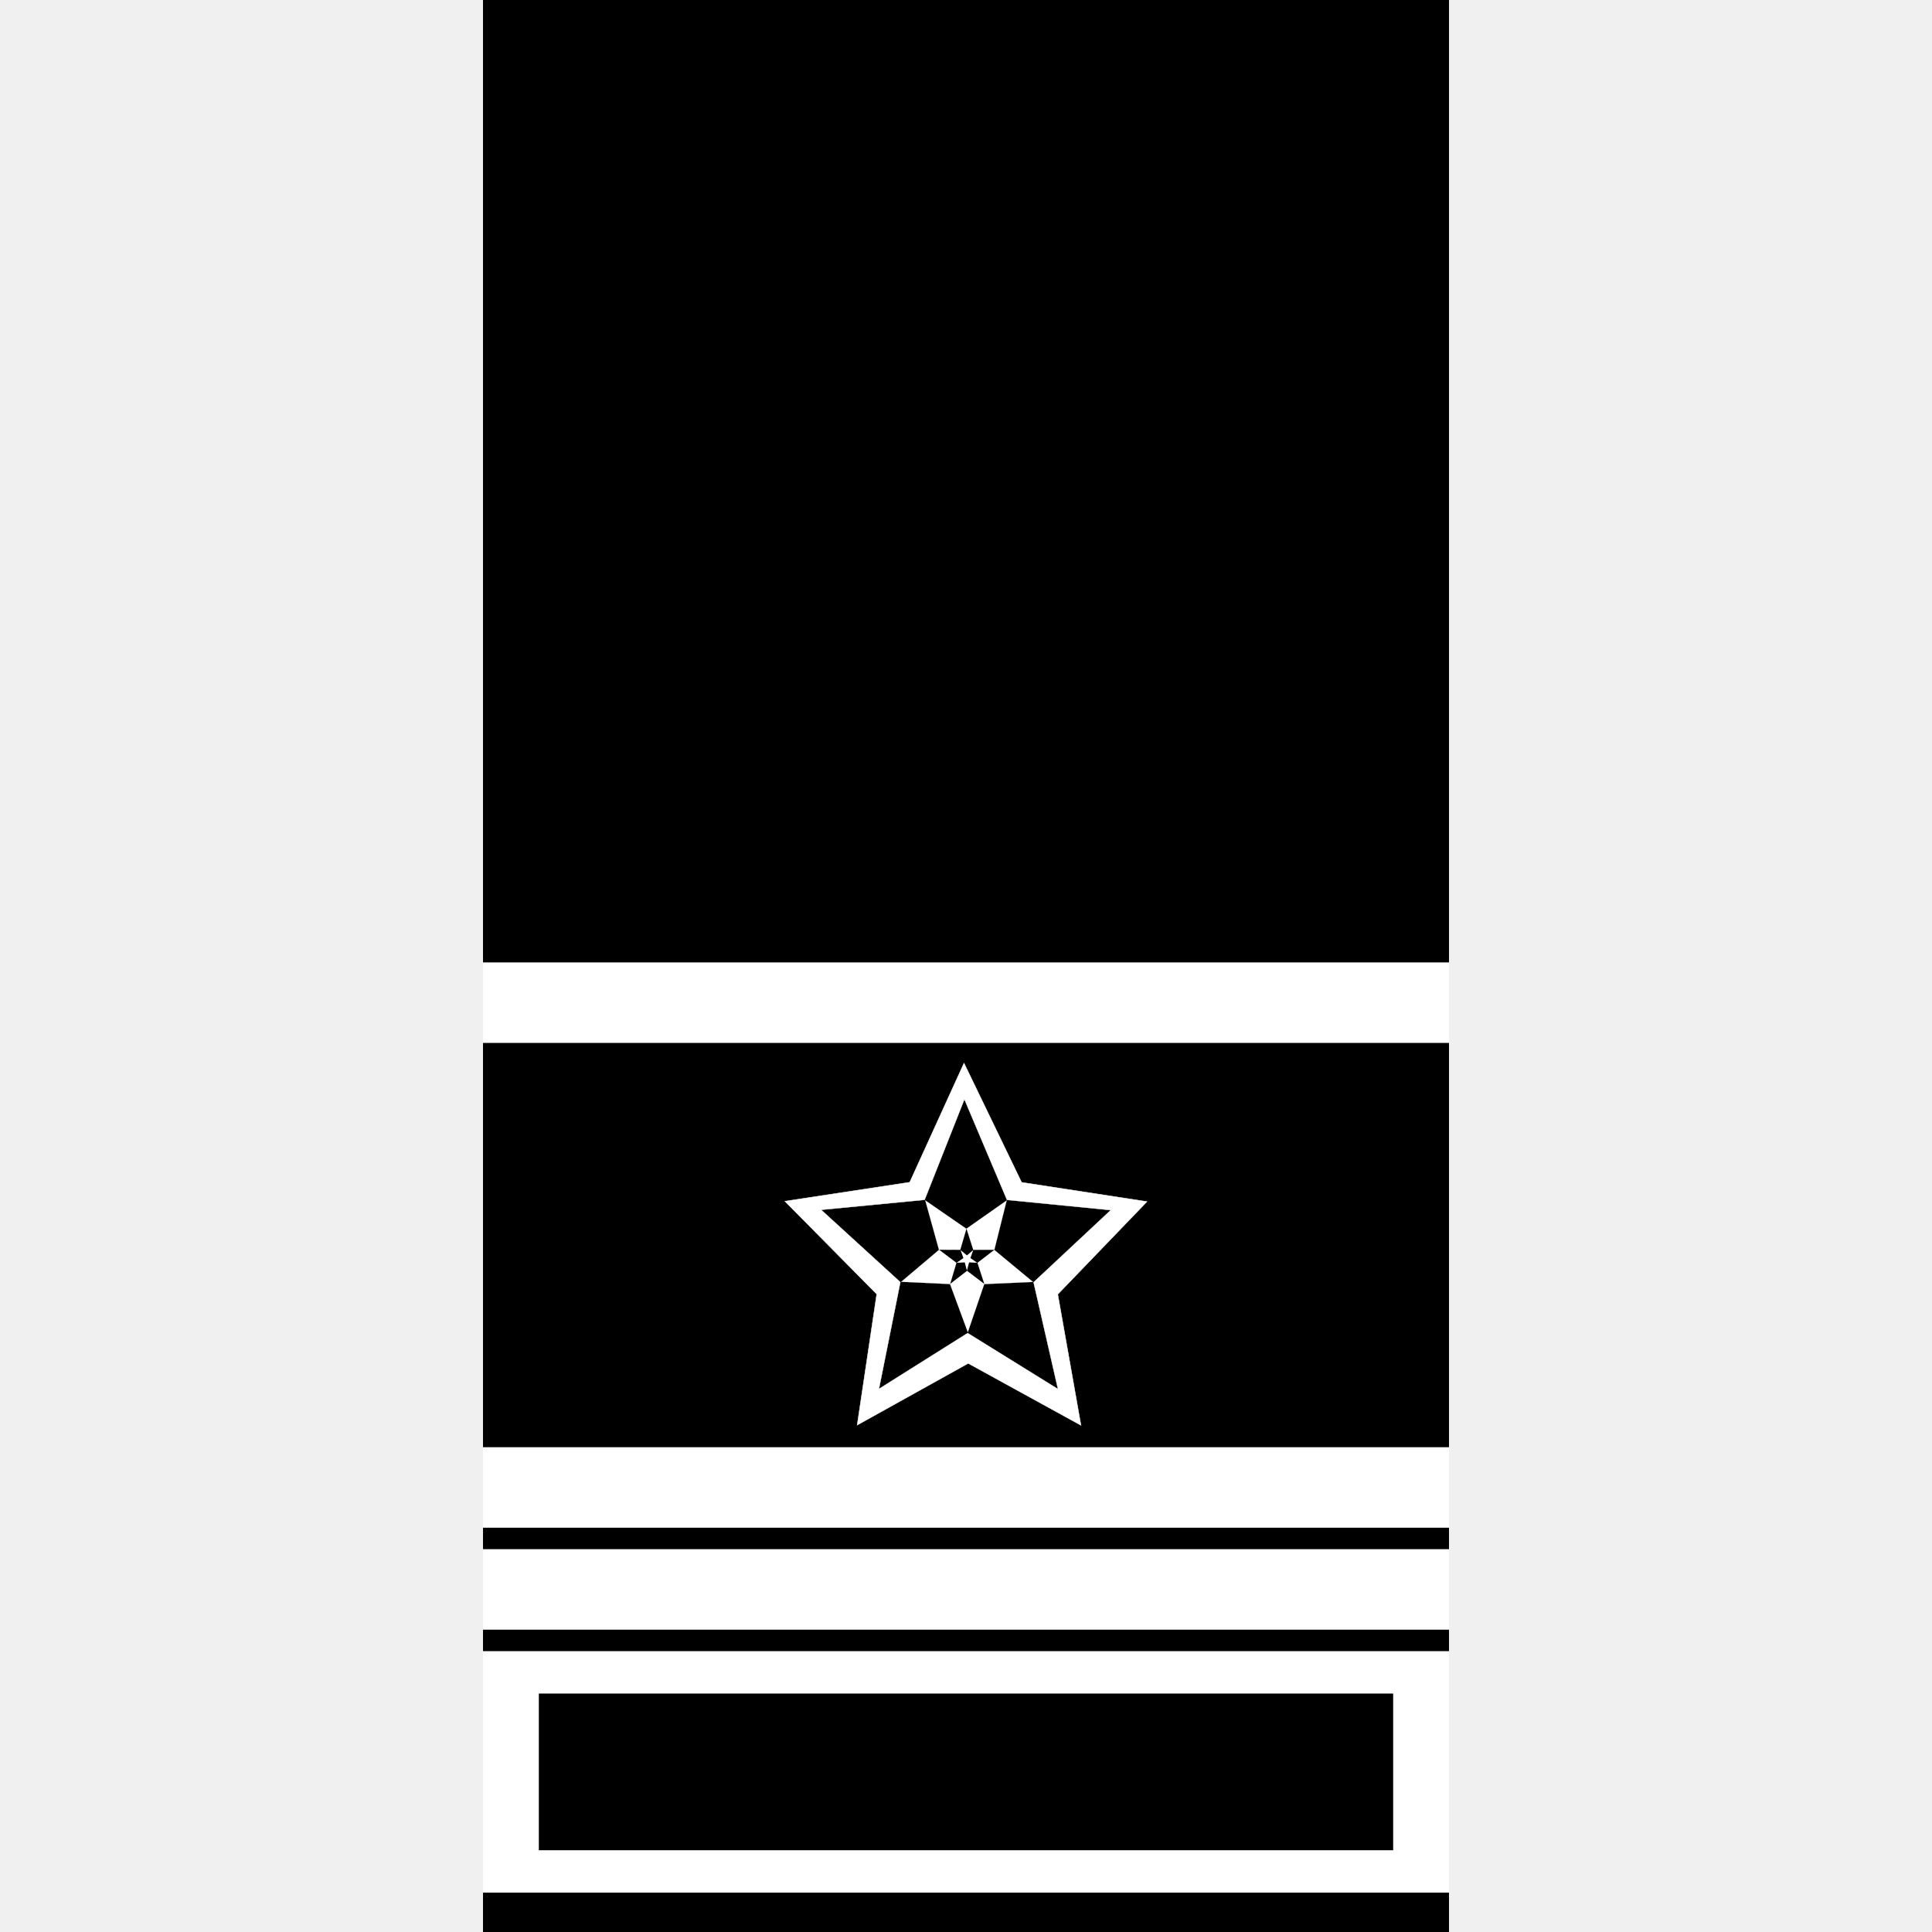
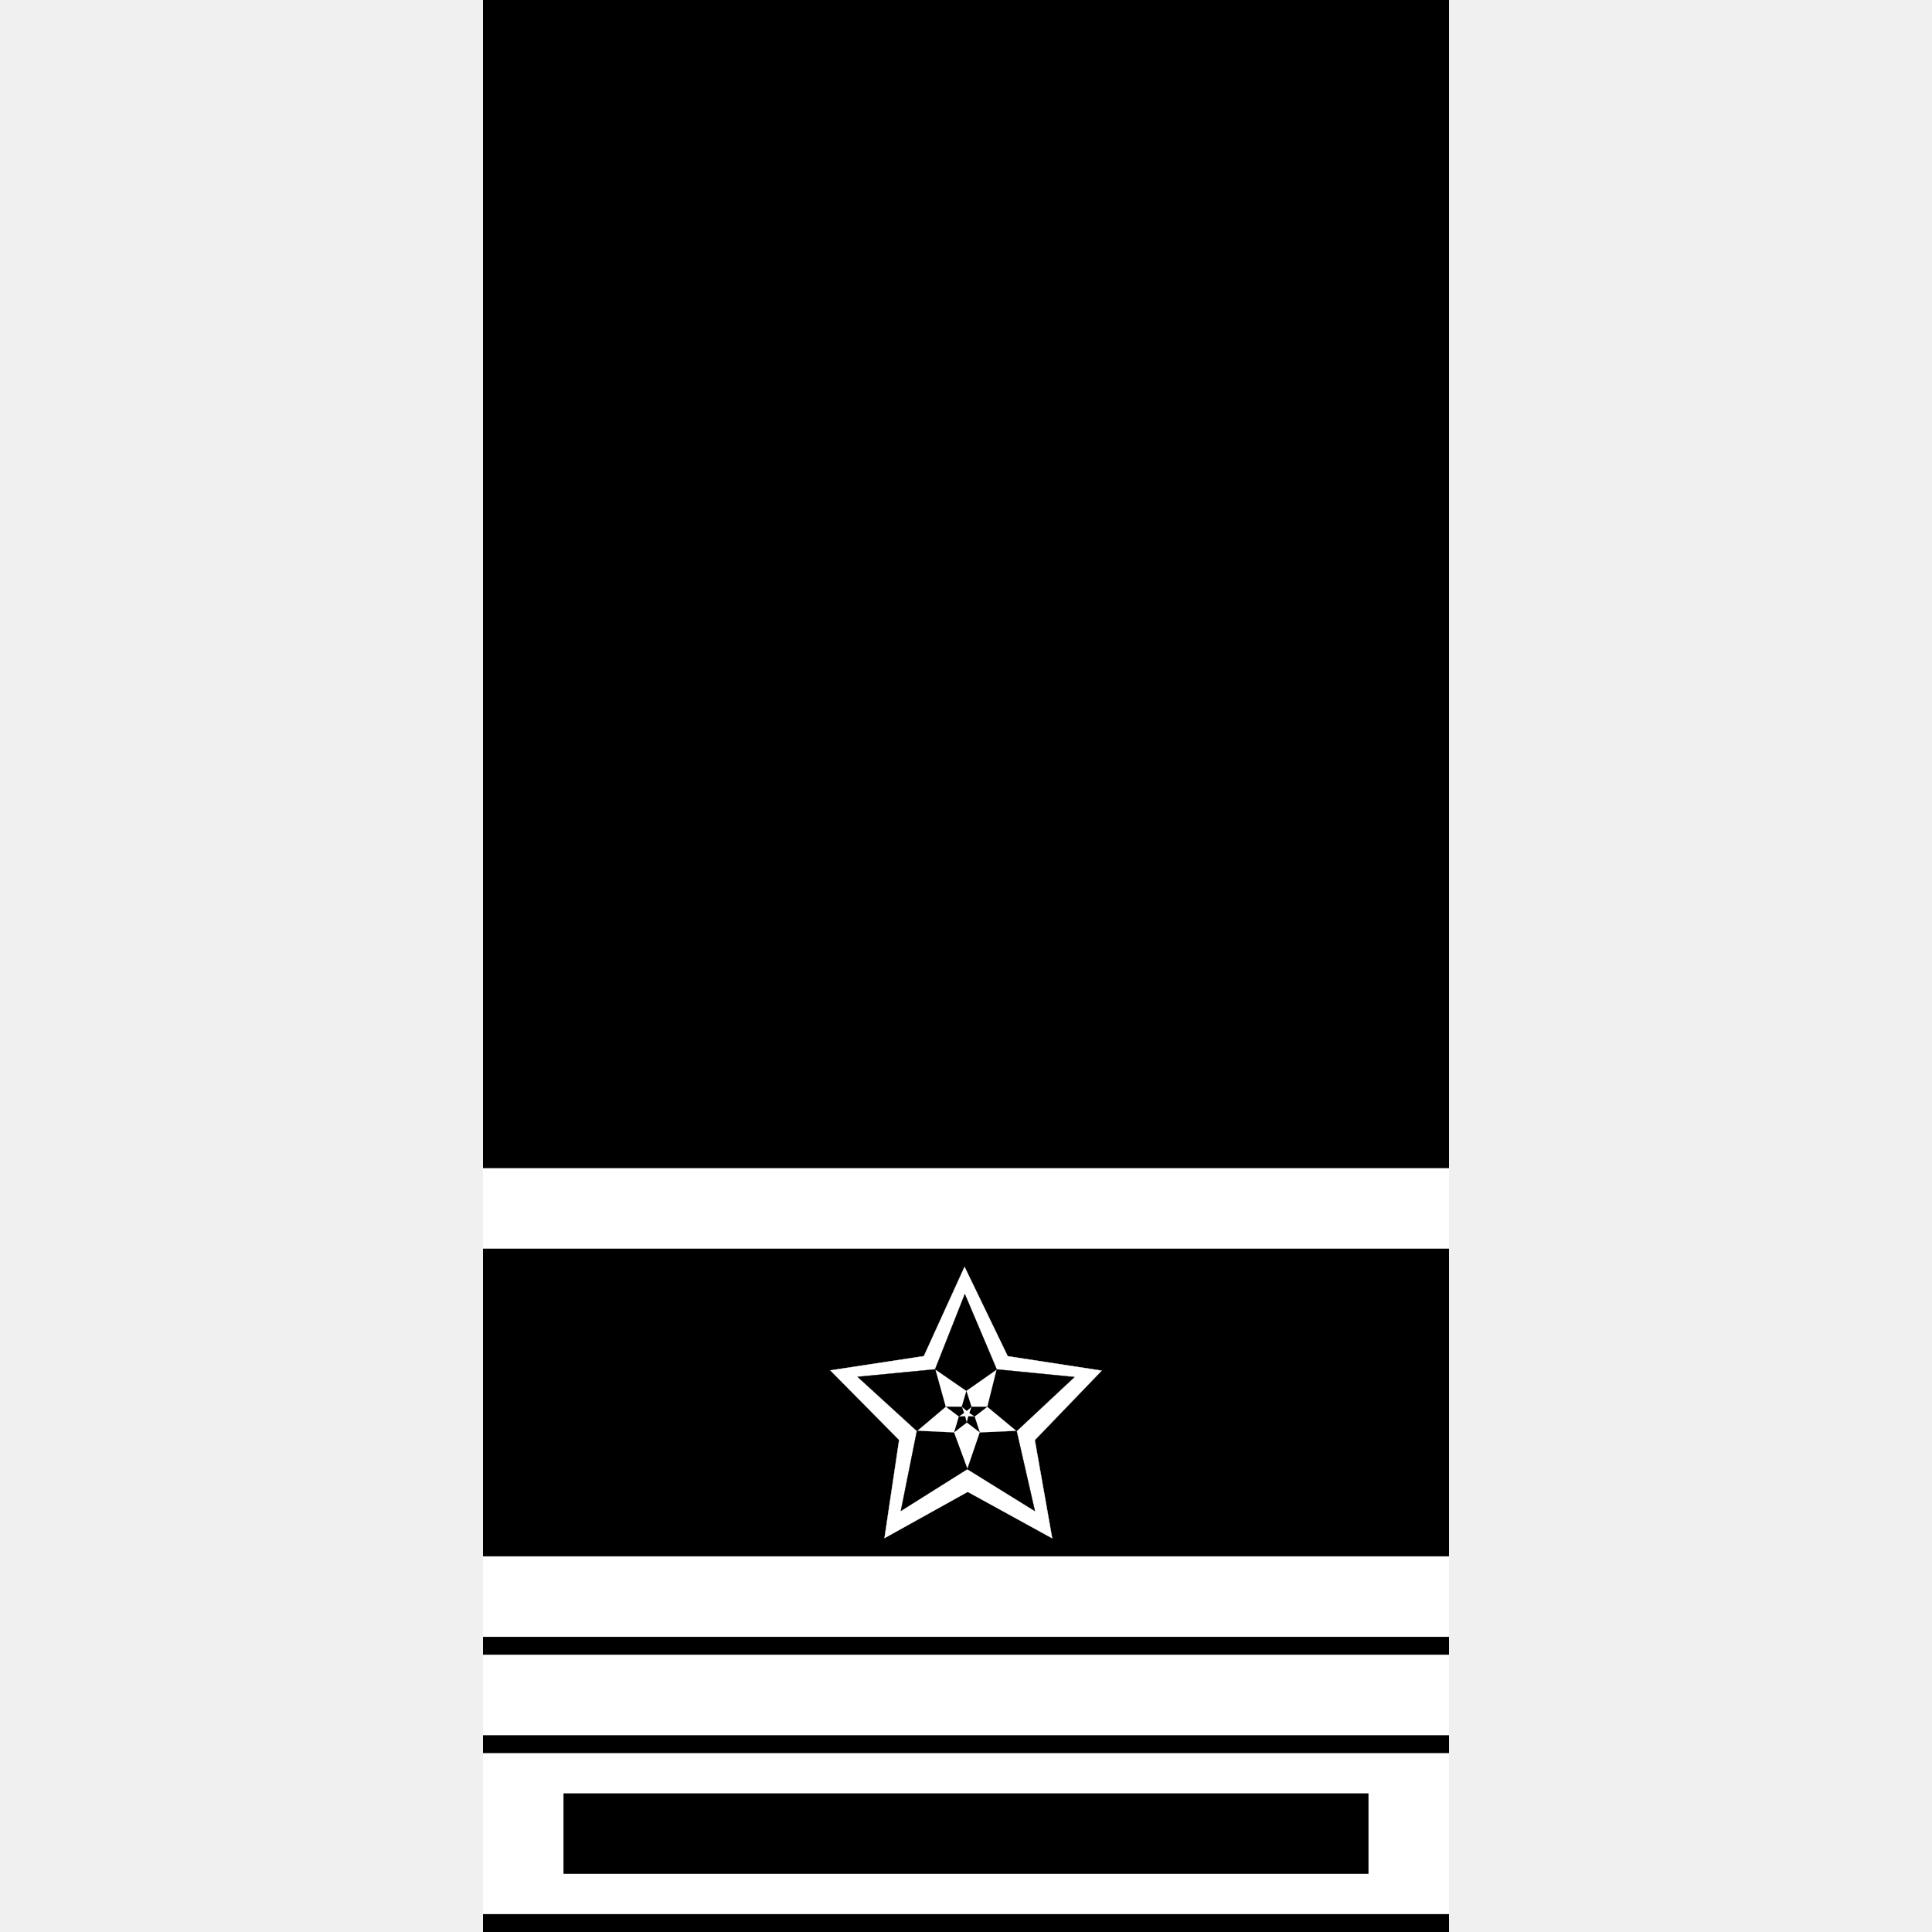
<svg xmlns="http://www.w3.org/2000/svg" width="1080" height="1080" viewBox="0 0 1080 1080" version="1.1" id="svg1" xml:space="preserve">
  <defs id="defs1" />
  <g id="layer1" style="display:inline">
    <rect style="display:inline;fill:#000000;stroke:#000000;stroke-width:1.211" id="rect4" width="538.789" height="1078.789" x="270.605" y="0.605" />
  </g>
  <g id="layer2">
-     <g id="g2" transform="translate(-5.543232e-6,450.5)">
-       <g id="layer2-0">
-         <rect style="fill:#ffffff;stroke:#ffffff;stroke-width:1.57" id="rect1" width="538.43" height="133.43" x="270.785" y="473.285" />
-         <rect style="fill:#000000;stroke:#ffffff;stroke-width:1.207" id="rect1-9" width="478.793" height="88.793" x="300.604" y="495.604" />
+     <g id="g1" transform="translate(-6.7353249e-6,485)">
+       <g id="layer2-5">
+         <rect style="fill:#ffffff;stroke:#ffffff;stroke-width:1.28" id="rect1" width="538.72" height="88.72" x="270.64" y="495.64" />
+         <rect style="fill:#000000;stroke:#000000;stroke-width:0.825" id="rect1-9" width="449.175" height="44.175" x="315.412" y="517.912" />
      </g>
    </g>
-     <g id="g3" transform="translate(0,348.5)">
-       <g id="layer2-9">
-         <rect style="fill:#ffffff;stroke:#ffffff;stroke-width:0.903" id="rect1-3" width="539.097" height="44.097" x="270.451" y="517.951" />
+     <g id="g2" transform="translate(8.4638596e-6,407.5)">
+       <g id="layer2-1">
+         <rect style="fill:#ffffff;stroke:#ffffff;stroke-width:0.903" id="rect1-8" width="539.097" height="44.097" x="270.451" y="517.951" />
      </g>
    </g>
-     <g id="g3-3" transform="translate(8.4638596e-6,291.5)">
-       <g id="layer2-9-4">
-         <rect style="fill:#ffffff;stroke:#ffffff;stroke-width:0.903" id="rect1-3-5" width="539.097" height="44.097" x="270.451" y="517.951" />
+     <g id="g2-5" transform="translate(8.4638596e-6,352.5)">
+       <g id="layer2-1-6">
+         <rect style="fill:#ffffff;stroke:#ffffff;stroke-width:0.903" id="rect1-8-5" width="539.097" height="44.097" x="270.451" y="517.951" />
      </g>
    </g>
-     <g id="g4" transform="matrix(0.1924172,0,0,0.1924172,436.0657,591.5628)">
-       <g id="layer2-2">
-         <g id="layer3">
-           <path style="fill:#000000;stroke:#000000" id="path7-4-0-7-4" d="M 462,612 181.253,495.689 -90.276,632.143 -66.413,329.194 -280.095,113.121 15.4,42.2 154.866,-227.794 313.629,31.323 613.506,80.53 416.132,311.594 Z" transform="matrix(1.240242,0.04878959,-0.02696615,1.30333,335.8358,274.8859)" />
-           <path style="fill:#ffffff;stroke:#ffffff" id="path7-4-0-7" d="M 462,612 180.567,476.897 -90.276,632.143 -48.753,322.735 -280.095,113.121 27,57 154.866,-227.794 303.138,46.929 613.506,80.53 398.048,306.439 Z" transform="matrix(1.176477,0.04628115,-0.02557975,1.236321,346.341,288.5232)" />
-           <path style="fill:#000000;stroke:#ffffff" id="path7-4-0" d="M 462,612 179.882,458.105 -90.276,632.143 -31.093,316.276 -280.095,113.121 38.6,71.8 154.866,-227.794 292.647,62.534 613.506,80.53 379.964,301.284 Z" transform="matrix(0.9408514,0.03701347,-0.02045661,0.9887511,385.1421,338.8961)" />
-           <path style="display:inline;fill:#ffffff;stroke:#ffffff" id="path7-4" d="M 462,612 179.196,439.313 -90.276,632.143 -13.432,309.817 -280.095,113.121 50.2,86.6 154.866,-227.794 282.156,78.14 613.506,80.53 361.88,296.129 Z" transform="matrix(-0.4278091,-0.01683103,0.00930172,-0.4496122,613.7711,695.9418)" />
-           <path style="display:inline;fill:#000000;stroke:#ffffff" id="path7" d="M 462,612 178.511,420.522 -90.276,632.143 4.228,303.359 -280.095,113.121 61.8,101.4 154.866,-227.794 271.665,93.746 613.506,80.53 343.796,290.974 Z" transform="matrix(0.1798264,0.00707192,-0.00390989,0.1889141,512.7709,536.9502)" />
-           <path style="display:inline;fill:#ffffff;stroke:#ffffff" id="path8" d="M 814,878 205.745,527.743 -270.786,1043.08 -125.634,356.36 -763.005,62.4 -65.04,-11.76 17.574,-708.774 303.787,-67.887 992.217,-204.706 471.142,265.544 Z" transform="matrix(-0.03339457,-0.00535057,0.00509115,-0.03509622,547.0076,592.349)" />
-         </g>
+     <g id="g3" transform="matrix(0.1441217,0,0,0.1441217,462.1767,706.1745)">
+       <g id="layer2-19">
+         <path style="fill:#000000;stroke:#000000" id="path7-4-0-7-6" d="M 462,612 180.567,476.897 -90.276,632.143 -48.753,322.735 -280.095,113.121 27,57 154.866,-227.794 303.138,46.929 613.506,80.53 398.048,306.439 Z" transform="matrix(1.331277,0.05237078,-0.02894552,1.398996,320.8617,255.4345)" />
+         <path style="fill:#ffffff;stroke:#ffffff" id="path7-4-0-7" d="M 462,612 180.567,476.897 -90.276,632.143 -48.753,322.735 -280.095,113.121 27,57 154.866,-227.794 303.138,46.929 613.506,80.53 398.048,306.439 Z" transform="matrix(1.176477,0.04628115,-0.02557975,1.236321,346.341,288.5232)" />
+         <path style="fill:#000000;stroke:#000000" id="path7-4-0" d="M 462,612 179.882,458.105 -90.276,632.143 -31.093,316.276 -280.095,113.121 38.6,71.8 154.866,-227.794 292.647,62.534 613.506,80.53 379.964,301.284 Z" transform="matrix(0.9408514,0.03701347,-0.02045661,0.9887511,385.1421,338.8961)" />
+         <path style="display:inline;fill:#ffffff;stroke:#ffffff" id="path7-4" d="M 462,612 179.196,439.313 -90.276,632.143 -13.432,309.817 -280.095,113.121 50.2,86.6 154.866,-227.794 282.156,78.14 613.506,80.53 361.88,296.129 Z" transform="matrix(-0.4278091,-0.01683103,0.00930172,-0.4496122,613.7711,695.9418)" />
+         <path style="display:inline;fill:#000000;stroke:#000000" id="path7" d="M 462,612 178.511,420.522 -90.276,632.143 4.228,303.359 -280.095,113.121 61.8,101.4 154.866,-227.794 271.665,93.746 613.506,80.53 343.796,290.974 Z" transform="matrix(0.1798264,0.00707192,-0.00390989,0.1889141,512.7709,536.9502)" />
+         <path style="display:inline;fill:#ffffff;stroke:#ffffff" id="path8" d="M 814,878 205.745,527.743 -270.786,1043.08 -125.634,356.36 -763.005,62.4 -65.04,-11.76 17.574,-708.774 303.787,-67.887 992.217,-204.706 471.142,265.544 Z" transform="matrix(-0.03339457,-0.00535057,0.00509115,-0.03509622,547.0076,592.349)" />
      </g>
    </g>
-     <g id="g3-5" transform="translate(8.4638596e-6,20.49998)">
-       <g id="layer2-9-3">
-         <rect style="fill:#ffffff;stroke:#ffffff;stroke-width:0.903" id="rect1-3-8" width="539.097" height="44.097" x="270.451" y="517.951" />
+     <g id="g3-9" transform="translate(8.4638596e-6,135.5)">
+       <g id="layer2-1-9">
+         <rect style="fill:#ffffff;stroke:#ffffff;stroke-width:0.903" id="rect1-8-8" width="539.097" height="44.097" x="270.451" y="517.951" />
      </g>
    </g>
  </g>
</svg>
